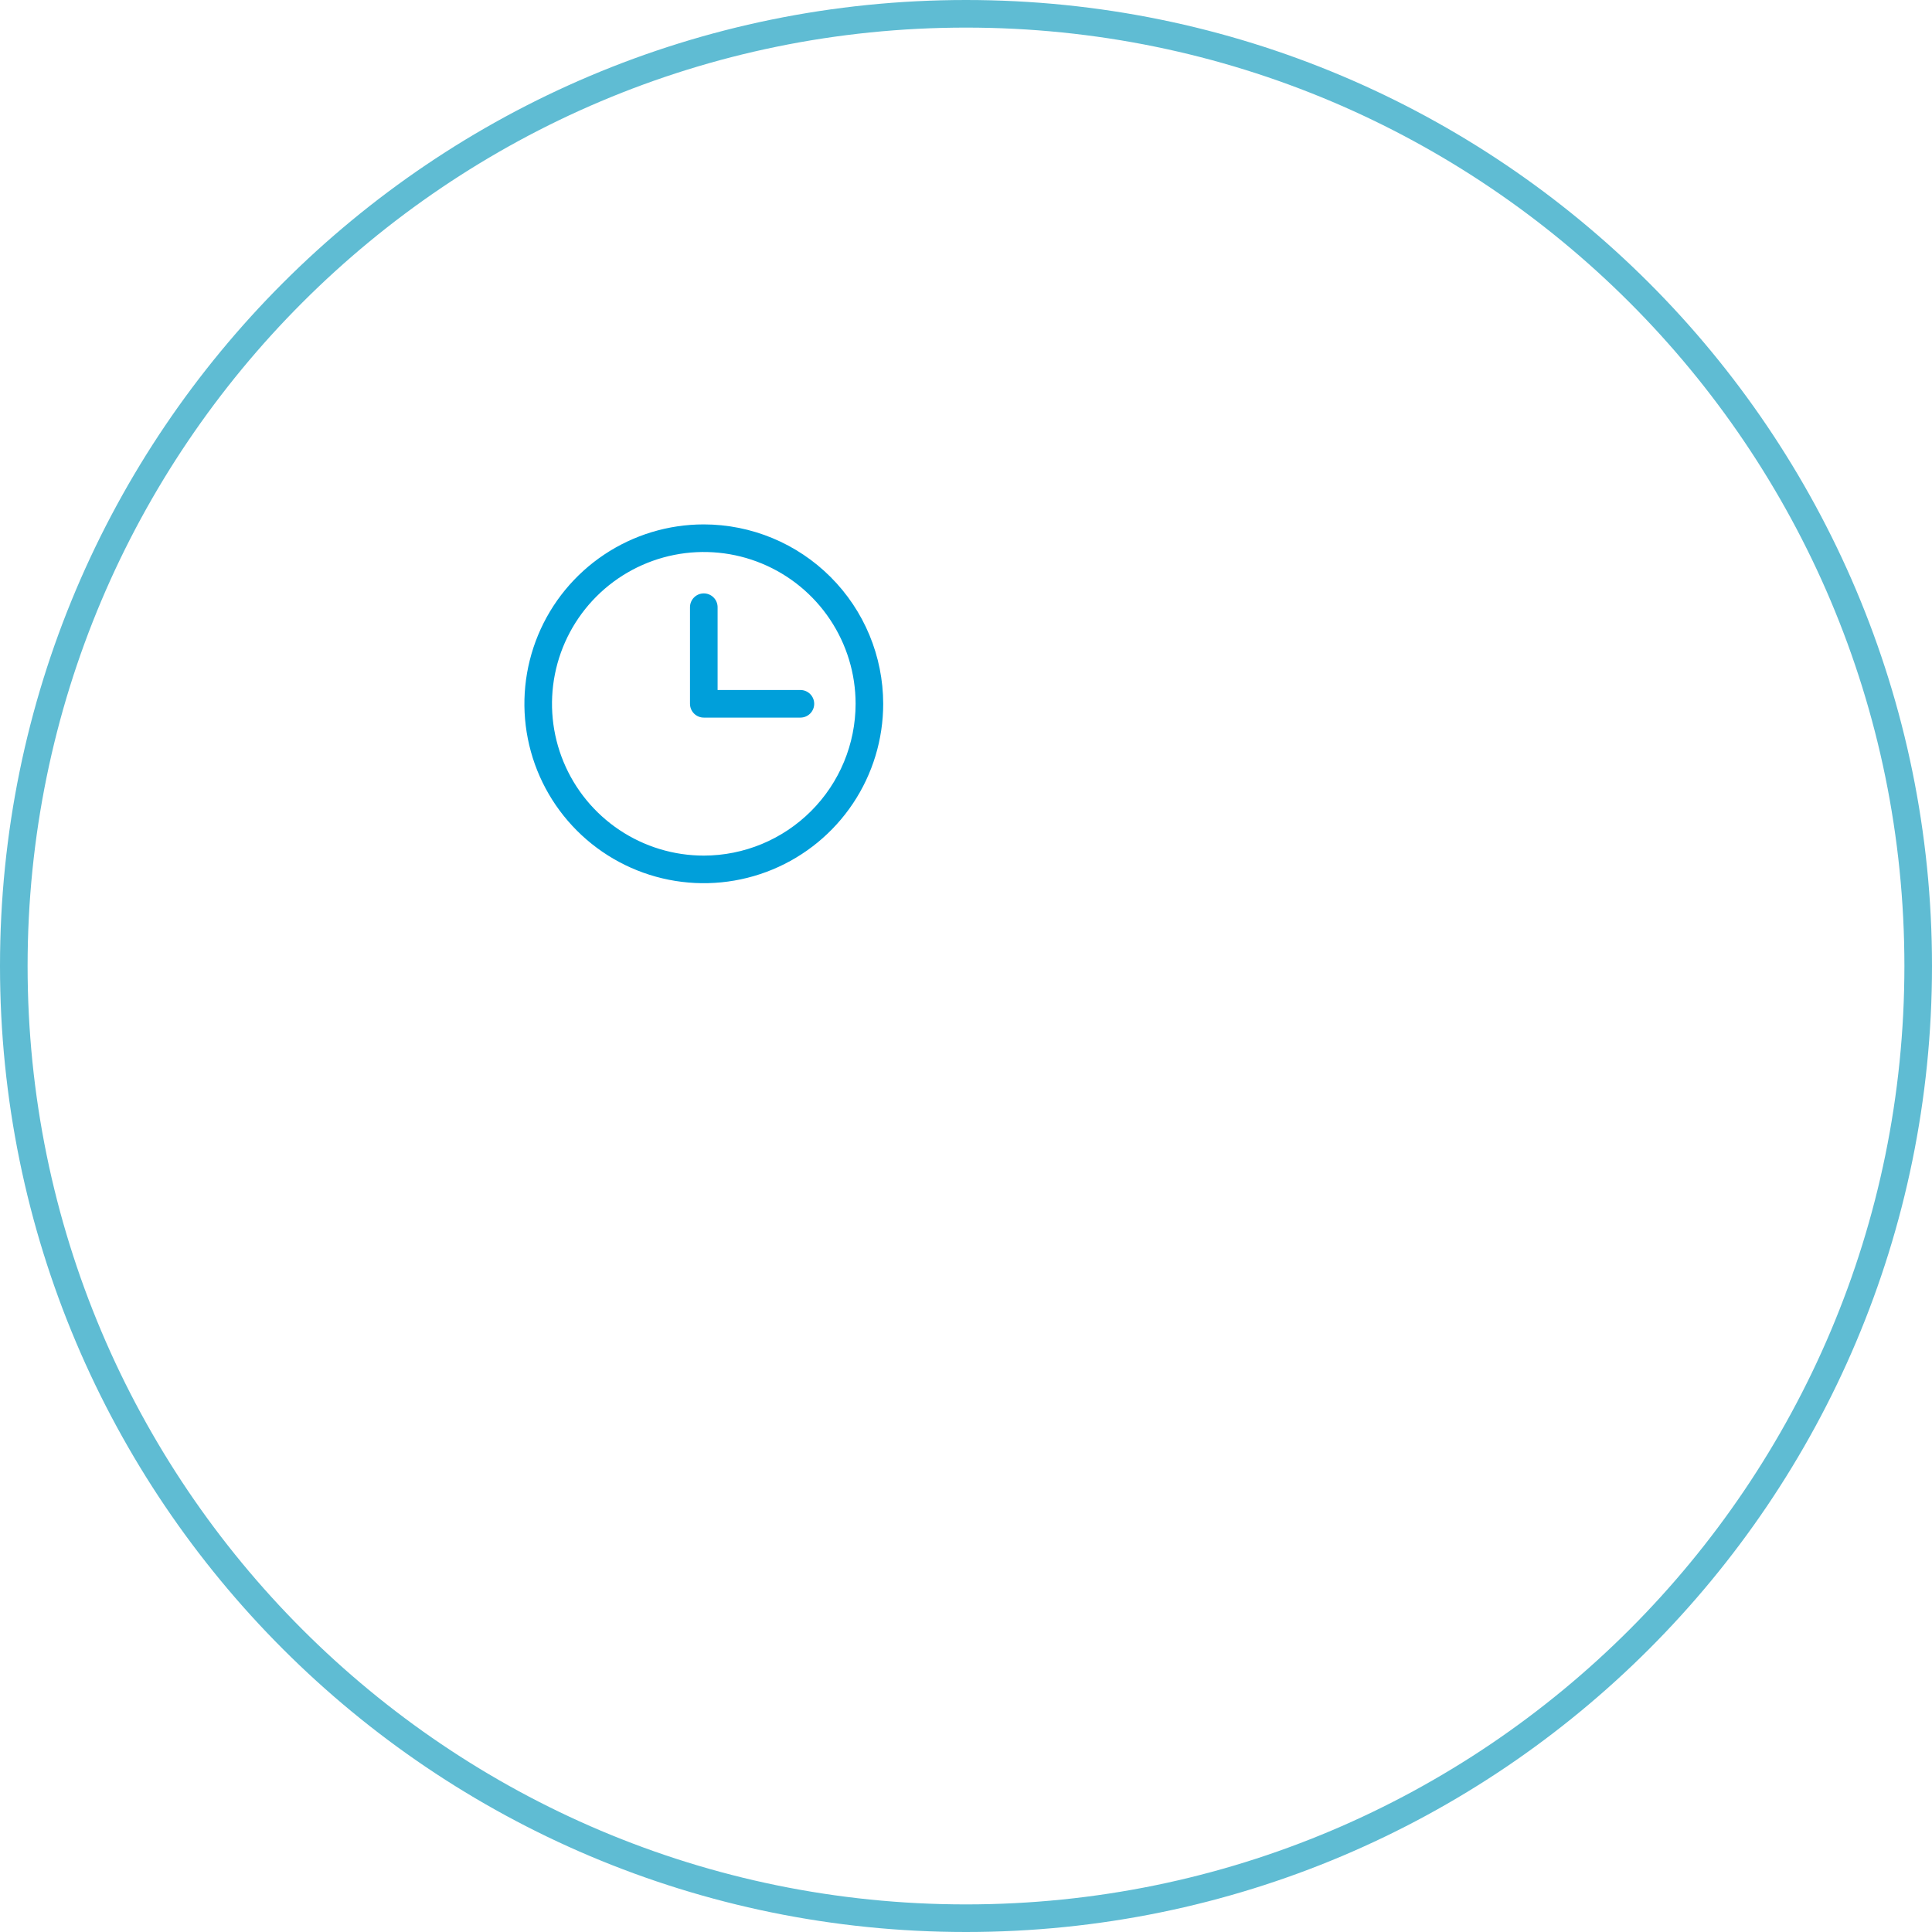
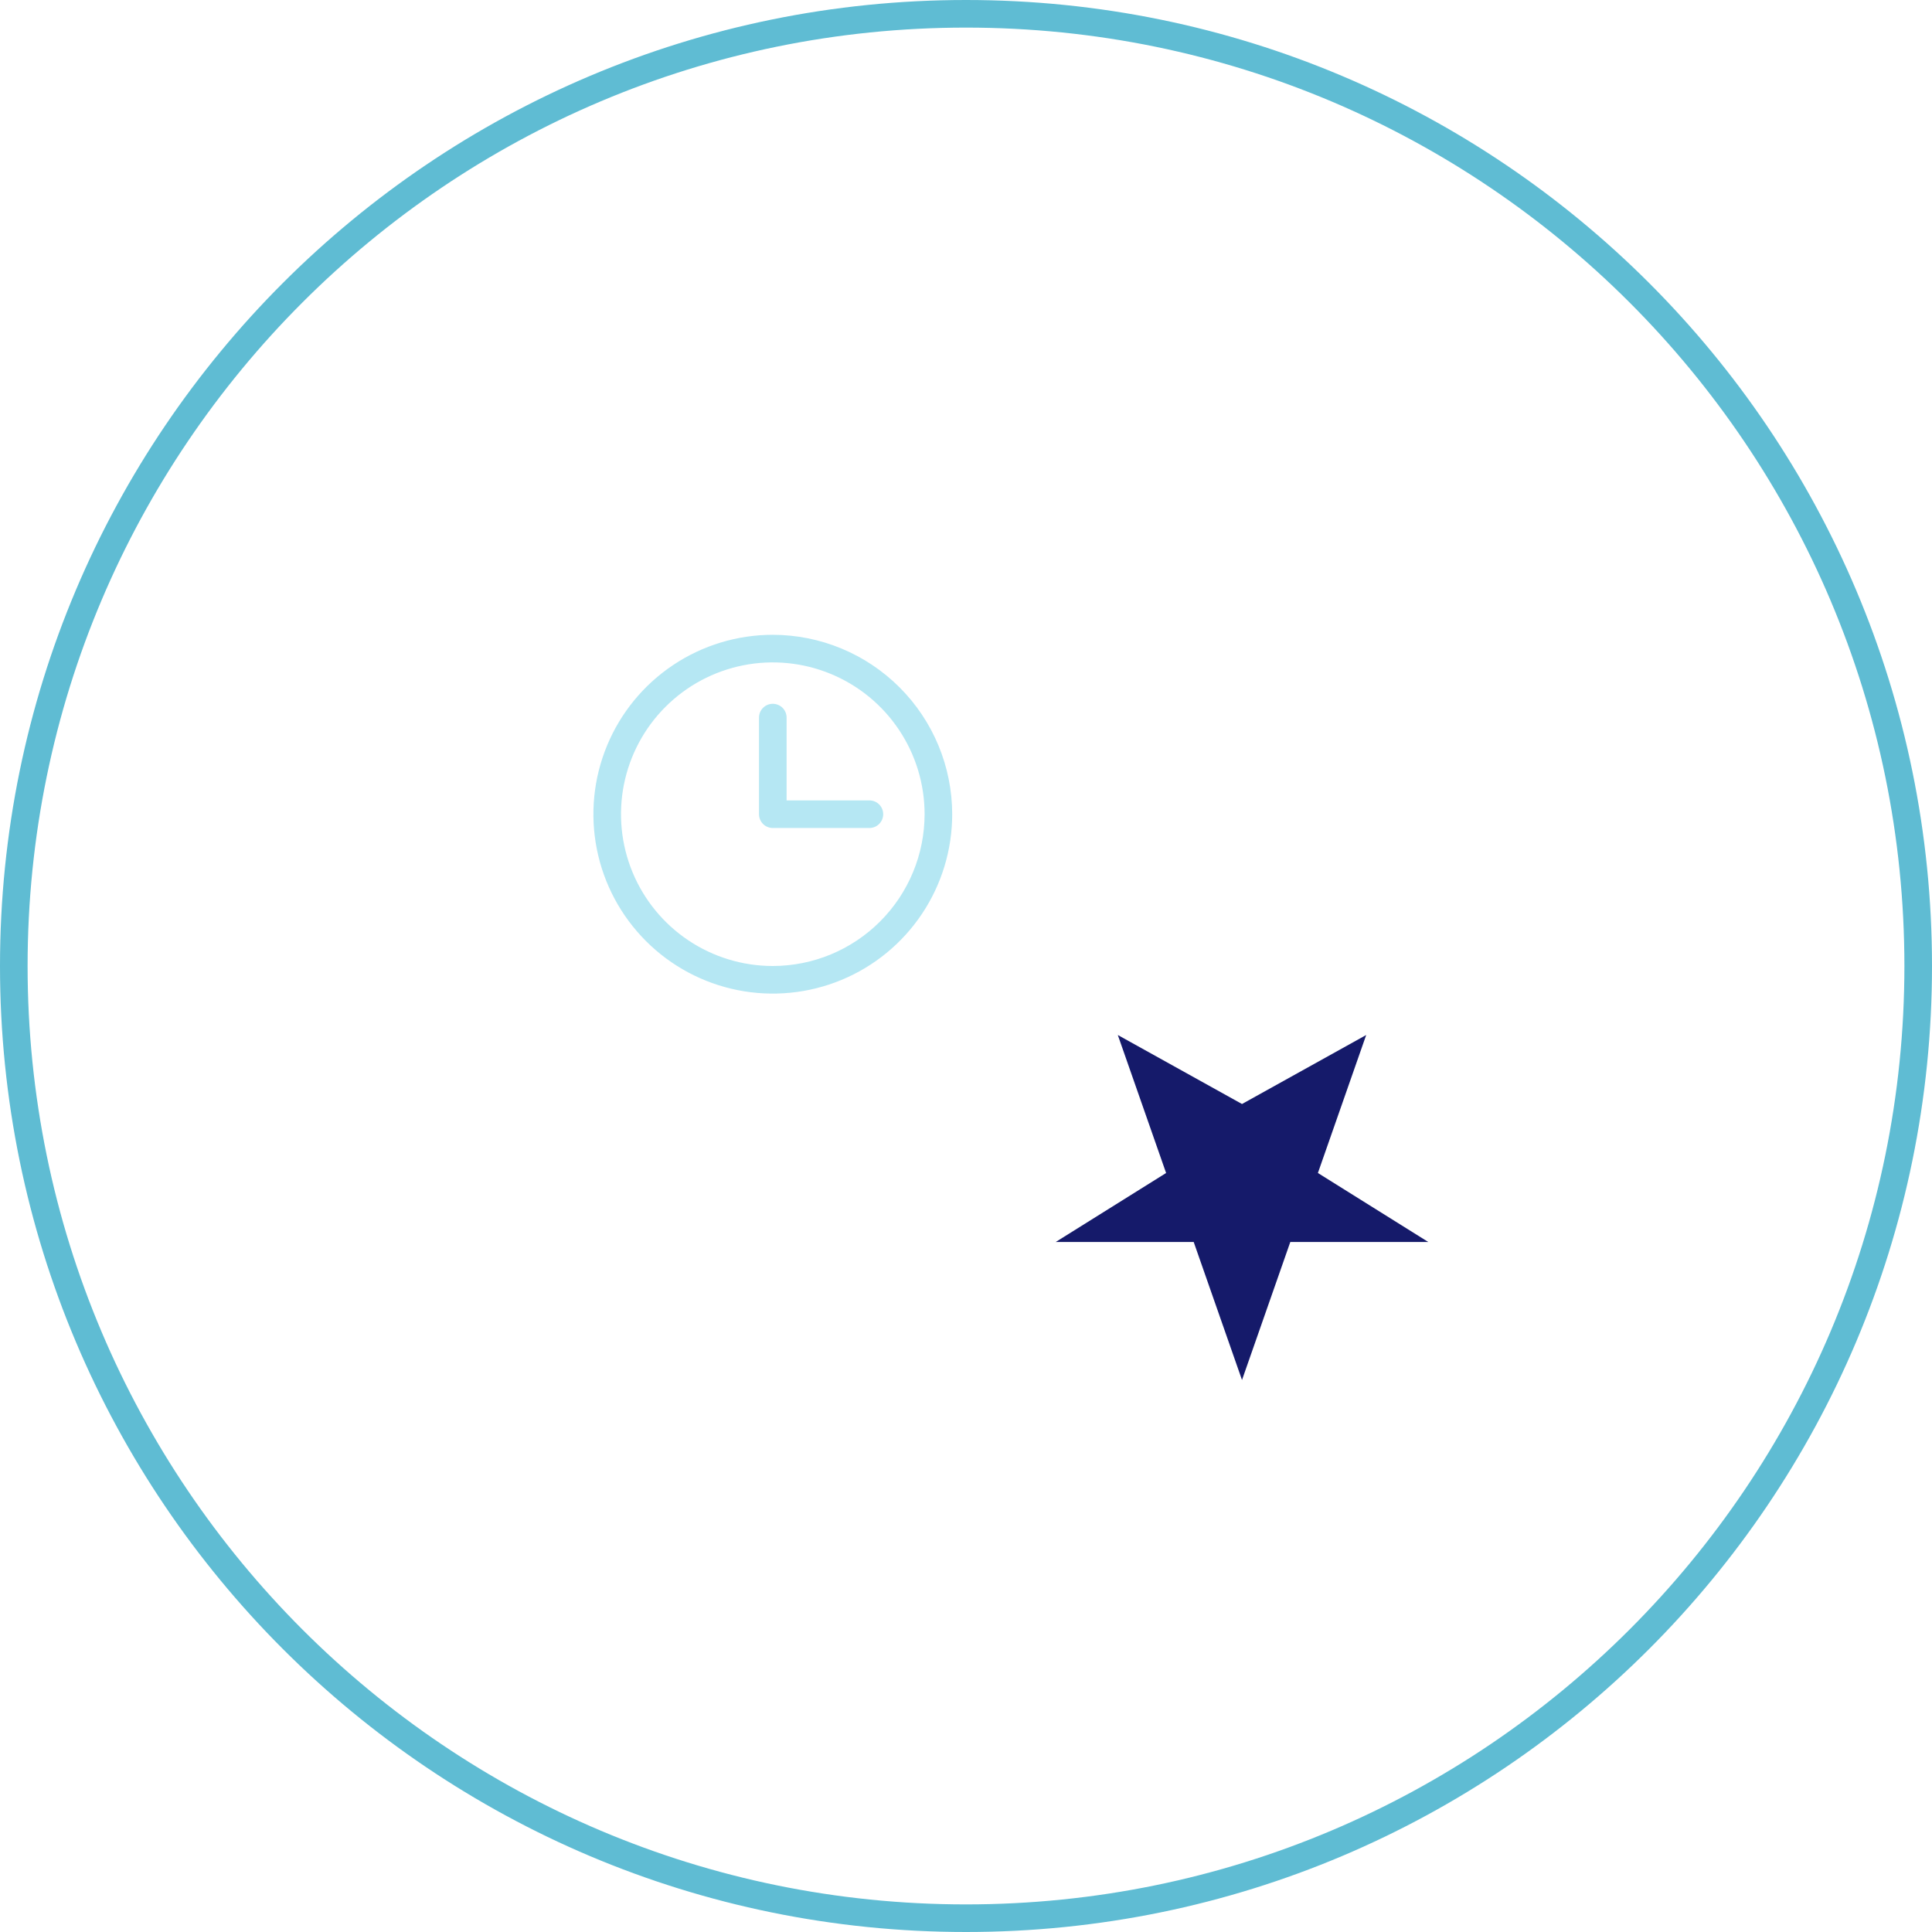
<svg xmlns="http://www.w3.org/2000/svg" id="Capa_1" x="0px" y="0px" viewBox="0 0 140 140">
  <style type="text/css">
.st0{fill:none;stroke:#5FBCD3;stroke-width:2;}
.st1{fill:#B5E7F3;}
.st2{fill:#151A6A;}
</style>
  <circle class="st0" cx="70" cy="70" r="69" />
  <g transform="translate(35,35) scale(1)">
-     <svg width="32" height="32" viewBox="0 0 32 32" fill="none">
-       <path d="M16 3C13.429 3 10.915 3.762 8.778 5.191C6.64 6.619 4.974 8.65 3.99 11.025C3.006 13.401 2.748 16.014 3.25 18.536C3.751 21.058 4.99 23.374 6.808 25.192C8.626 27.011 10.942 28.249 13.464 28.75C15.986 29.252 18.599 28.994 20.975 28.01C23.35 27.026 25.381 25.36 26.809 23.222C28.238 21.085 29 18.571 29 16C28.996 12.553 27.626 9.249 25.188 6.812C22.751 4.374 19.447 3.004 16 3ZM16 27C13.824 27 11.698 26.355 9.889 25.146C8.08 23.938 6.67 22.22 5.837 20.209C5.005 18.2 4.787 15.988 5.211 13.854C5.636 11.72 6.683 9.76 8.222 8.222C9.76 6.683 11.72 5.636 13.854 5.211C15.988 4.787 18.2 5.005 20.209 5.837C22.22 6.67 23.938 8.08 25.146 9.889C26.355 11.698 27 13.824 27 16C26.997 18.916 25.837 21.712 23.774 23.774C21.712 25.837 18.916 26.997 16 27ZM24 16C24 16.265 23.895 16.52 23.707 16.707C23.52 16.895 23.265 17 23 17H16C15.735 17 15.48 16.895 15.293 16.707C15.105 16.52 15 16.265 15 16V9C15 8.735 15.105 8.48 15.293 8.293C15.48 8.105 15.735 8 16 8C16.265 8 16.52 8.105 16.707 8.293C16.895 8.48 17 8.735 17 9V15H23C23.265 15 23.52 15.105 23.707 15.293C23.895 15.48 24 15.735 24 16Z" fill="#009FDA" />
+     <svg width="70" height="70" viewBox="0 0 70 70" fill="none">
+       <path class="st1" d="M16 3C13.429 3 10.915 3.762 8.778 5.191C6.64 6.619 4.974 8.65 3.99 11.025C3.006 13.401 2.748 16.014 3.25 18.536C3.751 21.058 4.99 23.374 6.808 25.192C8.626 27.011 10.942 28.249 13.464 28.75C15.986 29.252 18.599 28.994 20.975 28.01C23.35 27.026 25.381 25.36 26.809 23.222C28.238 21.085 29 18.571 29 16C28.996 12.553 27.626 9.249 25.188 6.812C22.751 4.374 19.447 3.004 16 3ZM16 27C13.824 27 11.698 26.355 9.889 25.146C8.08 23.938 6.67 22.22 5.837 20.209C5.005 18.2 4.787 15.988 5.211 13.854C5.636 11.72 6.683 9.76 8.222 8.222C9.76 6.683 11.72 5.636 13.854 5.211C15.988 4.787 18.2 5.005 20.209 5.837C22.22 6.67 23.938 8.08 25.146 9.889C26.355 11.698 27 13.824 27 16C26.997 18.916 25.837 21.712 23.774 23.774C21.712 25.837 18.916 26.997 16 27ZM24 16C24 16.265 23.895 16.52 23.707 16.707C23.52 16.895 23.265 17 23 17H16C15.735 17 15.48 16.895 15.293 16.707C15.105 16.52 15 16.265 15 16V9C15 8.735 15.105 8.48 15.293 8.293C15.48 8.105 15.735 8 16 8C16.265 8 16.52 8.105 16.707 8.293C16.895 8.48 17 8.735 17 9V15H23C23.265 15 23.52 15.105 23.707 15.293C23.895 15.48 24 15.735 24 16Z" fill="#B5E7F3" transform="translate(5,8)" />
+       <path class="st2" d="M35 50L38.5 40L48.5 40L40.5 35L44 25L35 30L26 25L29.5 35L21.5 40L31.5 40Z" fill="#151A6A" transform="translate(20,15)" />
    </svg>
  </g>
</svg>
